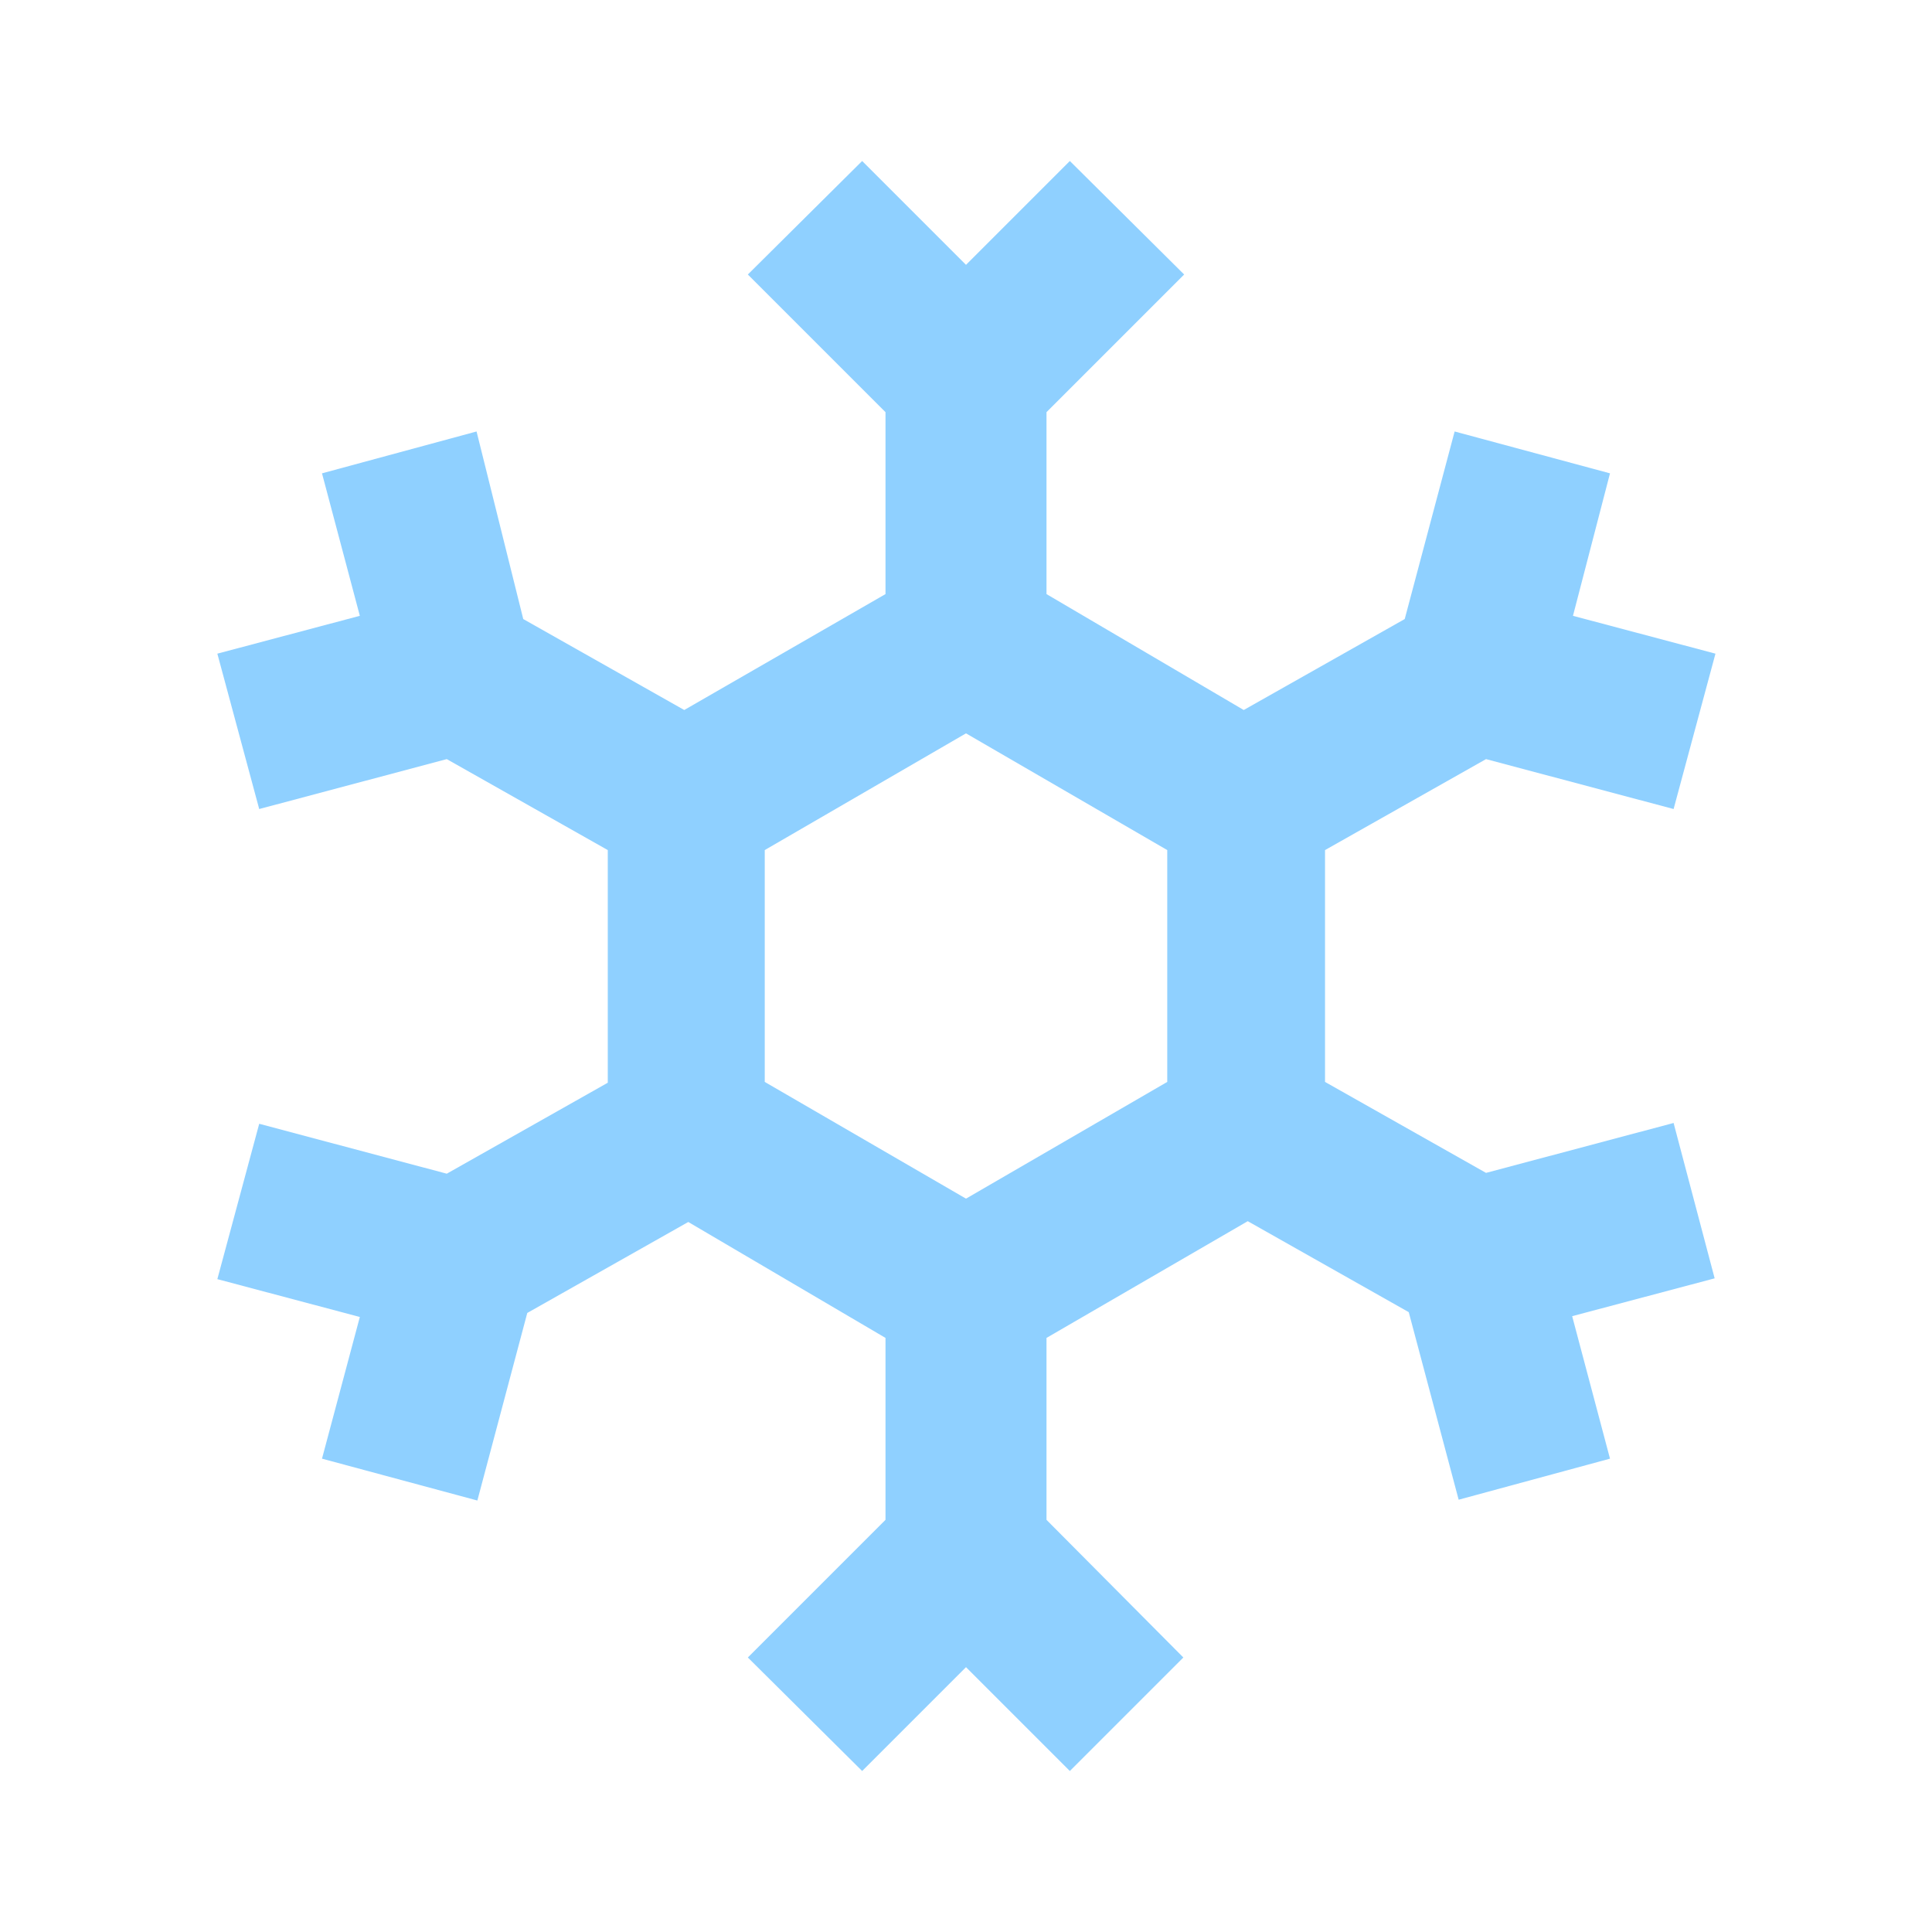
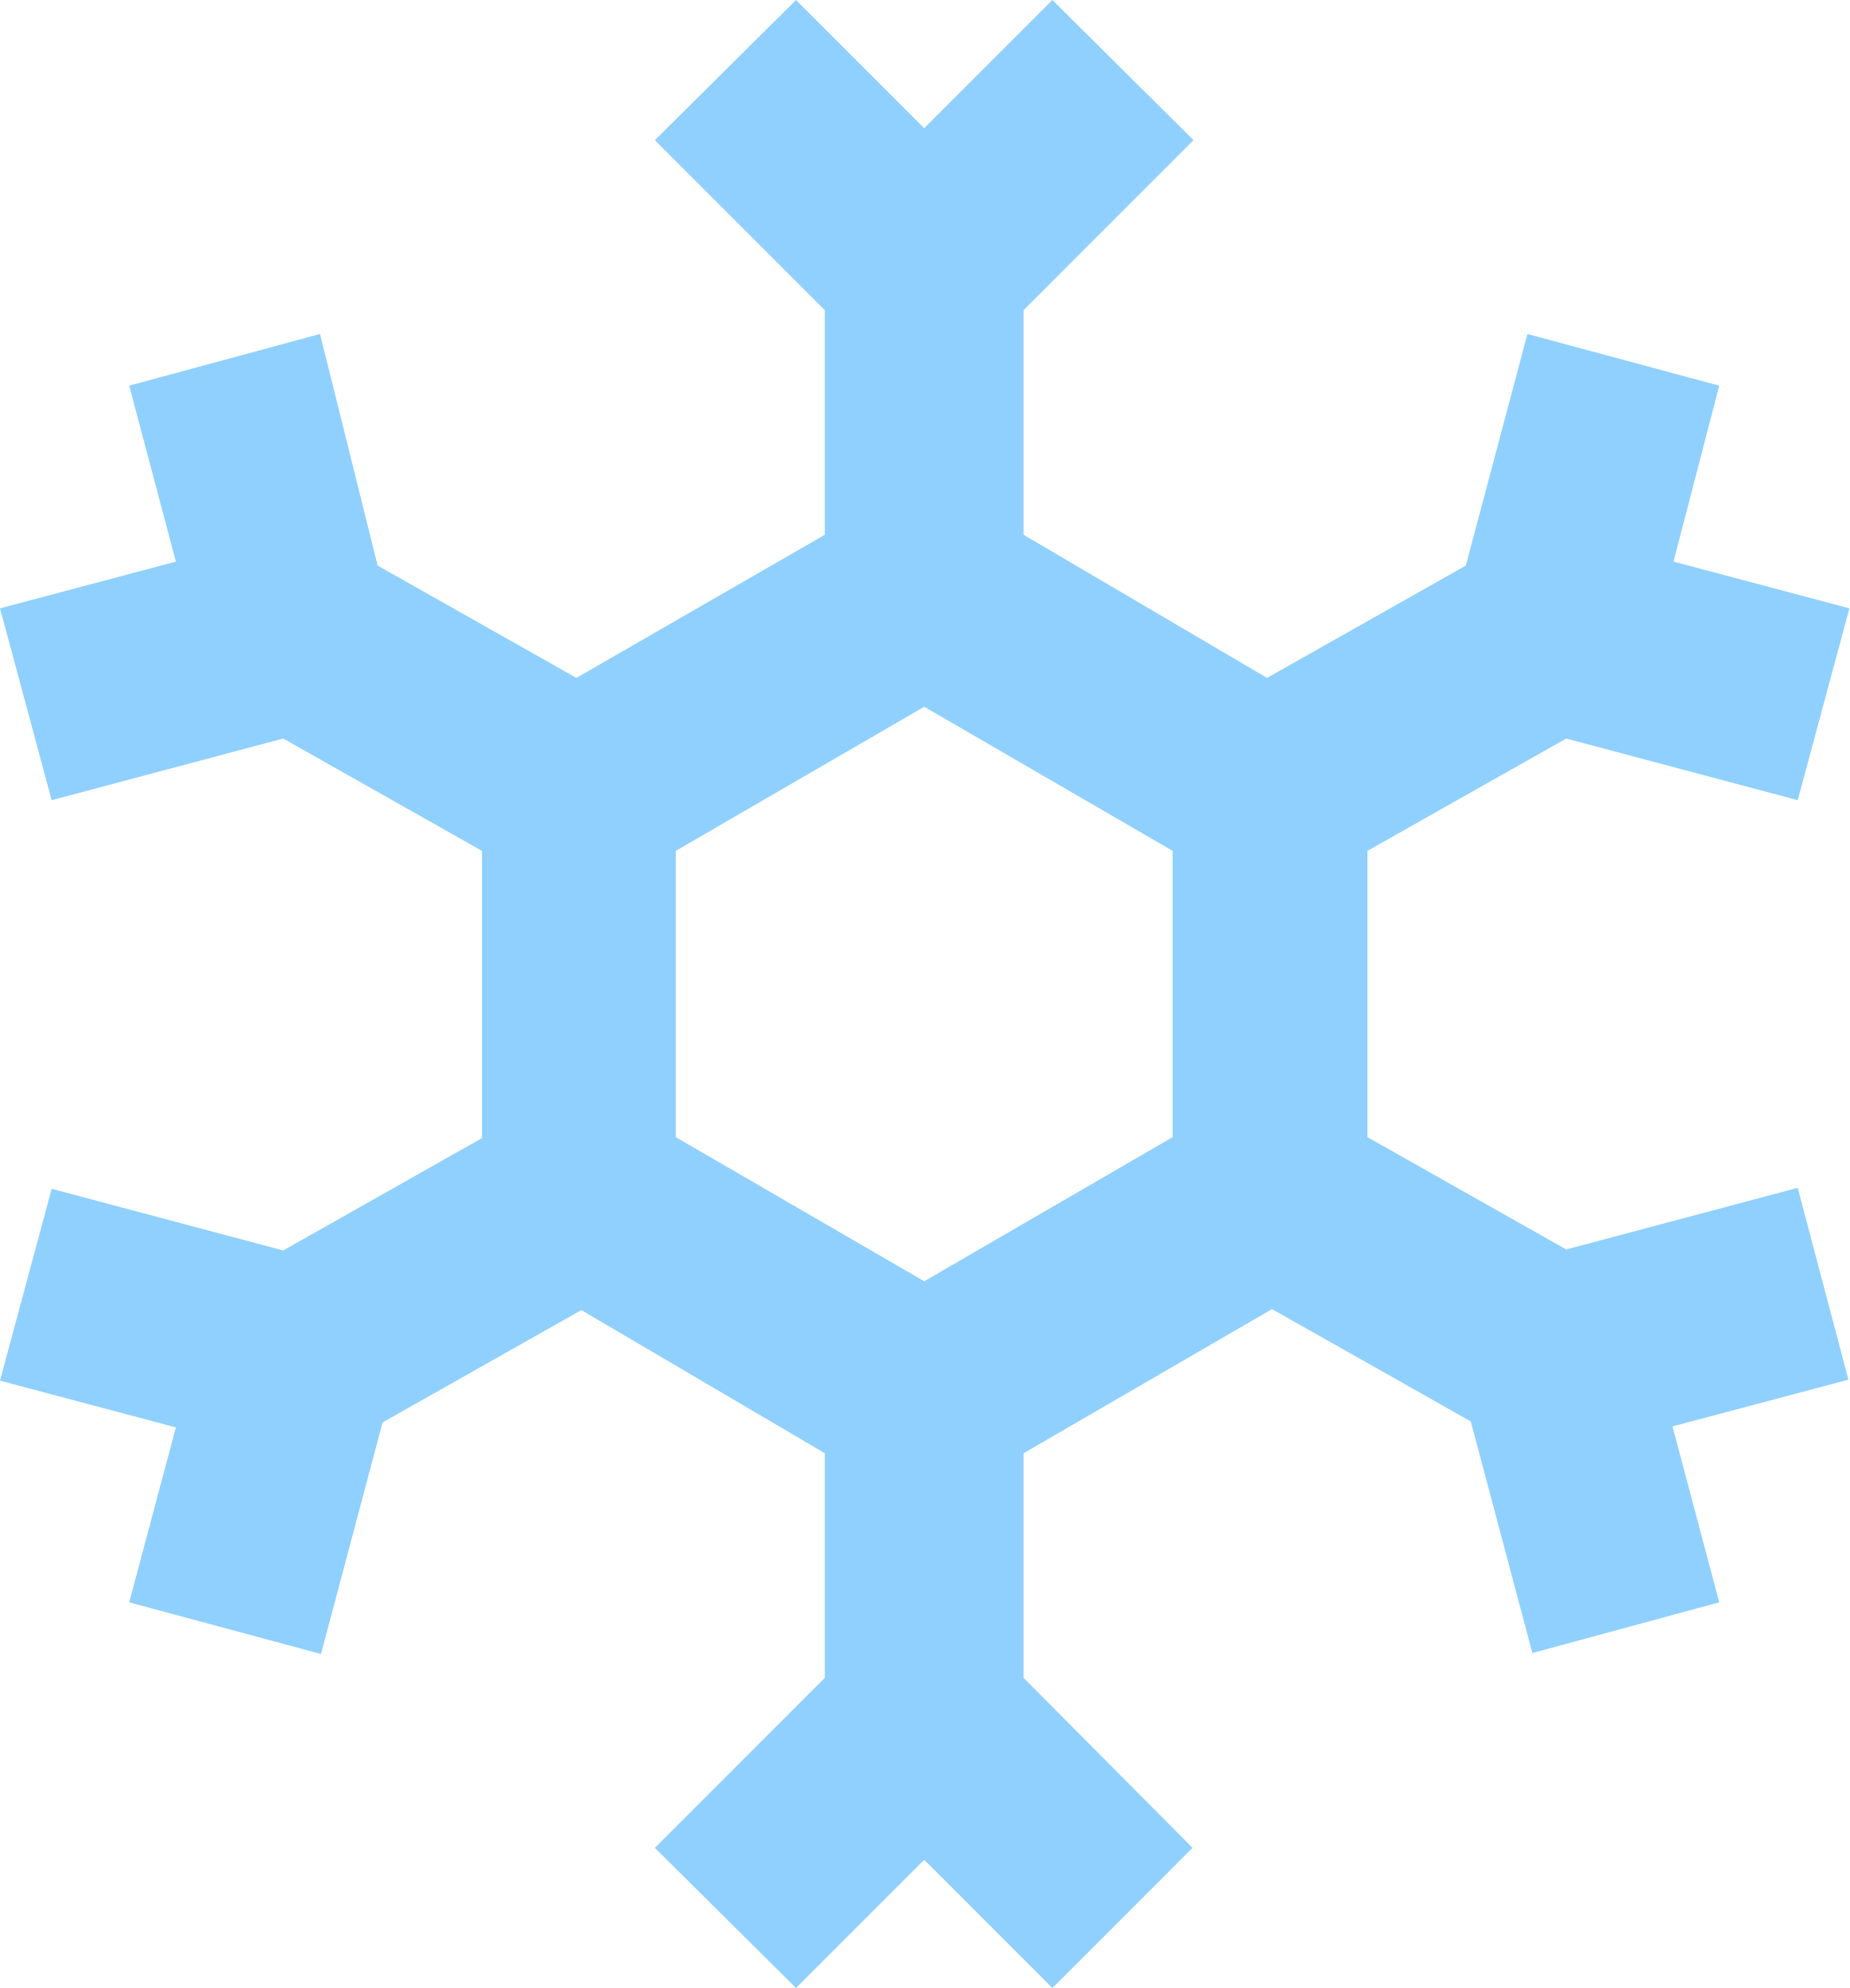
- <svg xmlns="http://www.w3.org/2000/svg" width="1em" height="1em" viewBox="0 0 24 24">
+ <svg xmlns="http://www.w3.org/2000/svg" viewBox="2.7 2 18.61 20">
  <path fill="#8fd0ff" d="m20.79 13.95l-2.33.62l-2-1.13v-2.88l2-1.13l2.33.62l.52-1.93l-1.77-.47l.46-1.77l-1.93-.52l-.62 2.33l-2 1.13L13 7.38V5.12l1.71-1.71L13.29 2L12 3.29L10.71 2L9.29 3.41L11 5.12v2.26L8.5 8.82l-2-1.13l-.58-2.33L4 5.88l.47 1.77l-1.77.47l.52 1.93l2.33-.62l2 1.13v2.89l-2 1.13l-2.33-.62l-.52 1.93l1.77.47L4 18.12l1.93.52l.62-2.33l2-1.13L11 16.62v2.26l-1.71 1.71L10.71 22L12 20.71L13.29 22l1.41-1.41l-1.7-1.71v-2.26l2.5-1.45l2 1.13l.62 2.33l1.88-.51l-.47-1.77l1.77-.47zM9.5 10.56L12 9.11l2.5 1.45v2.88L12 14.89l-2.5-1.45z" />
</svg>
